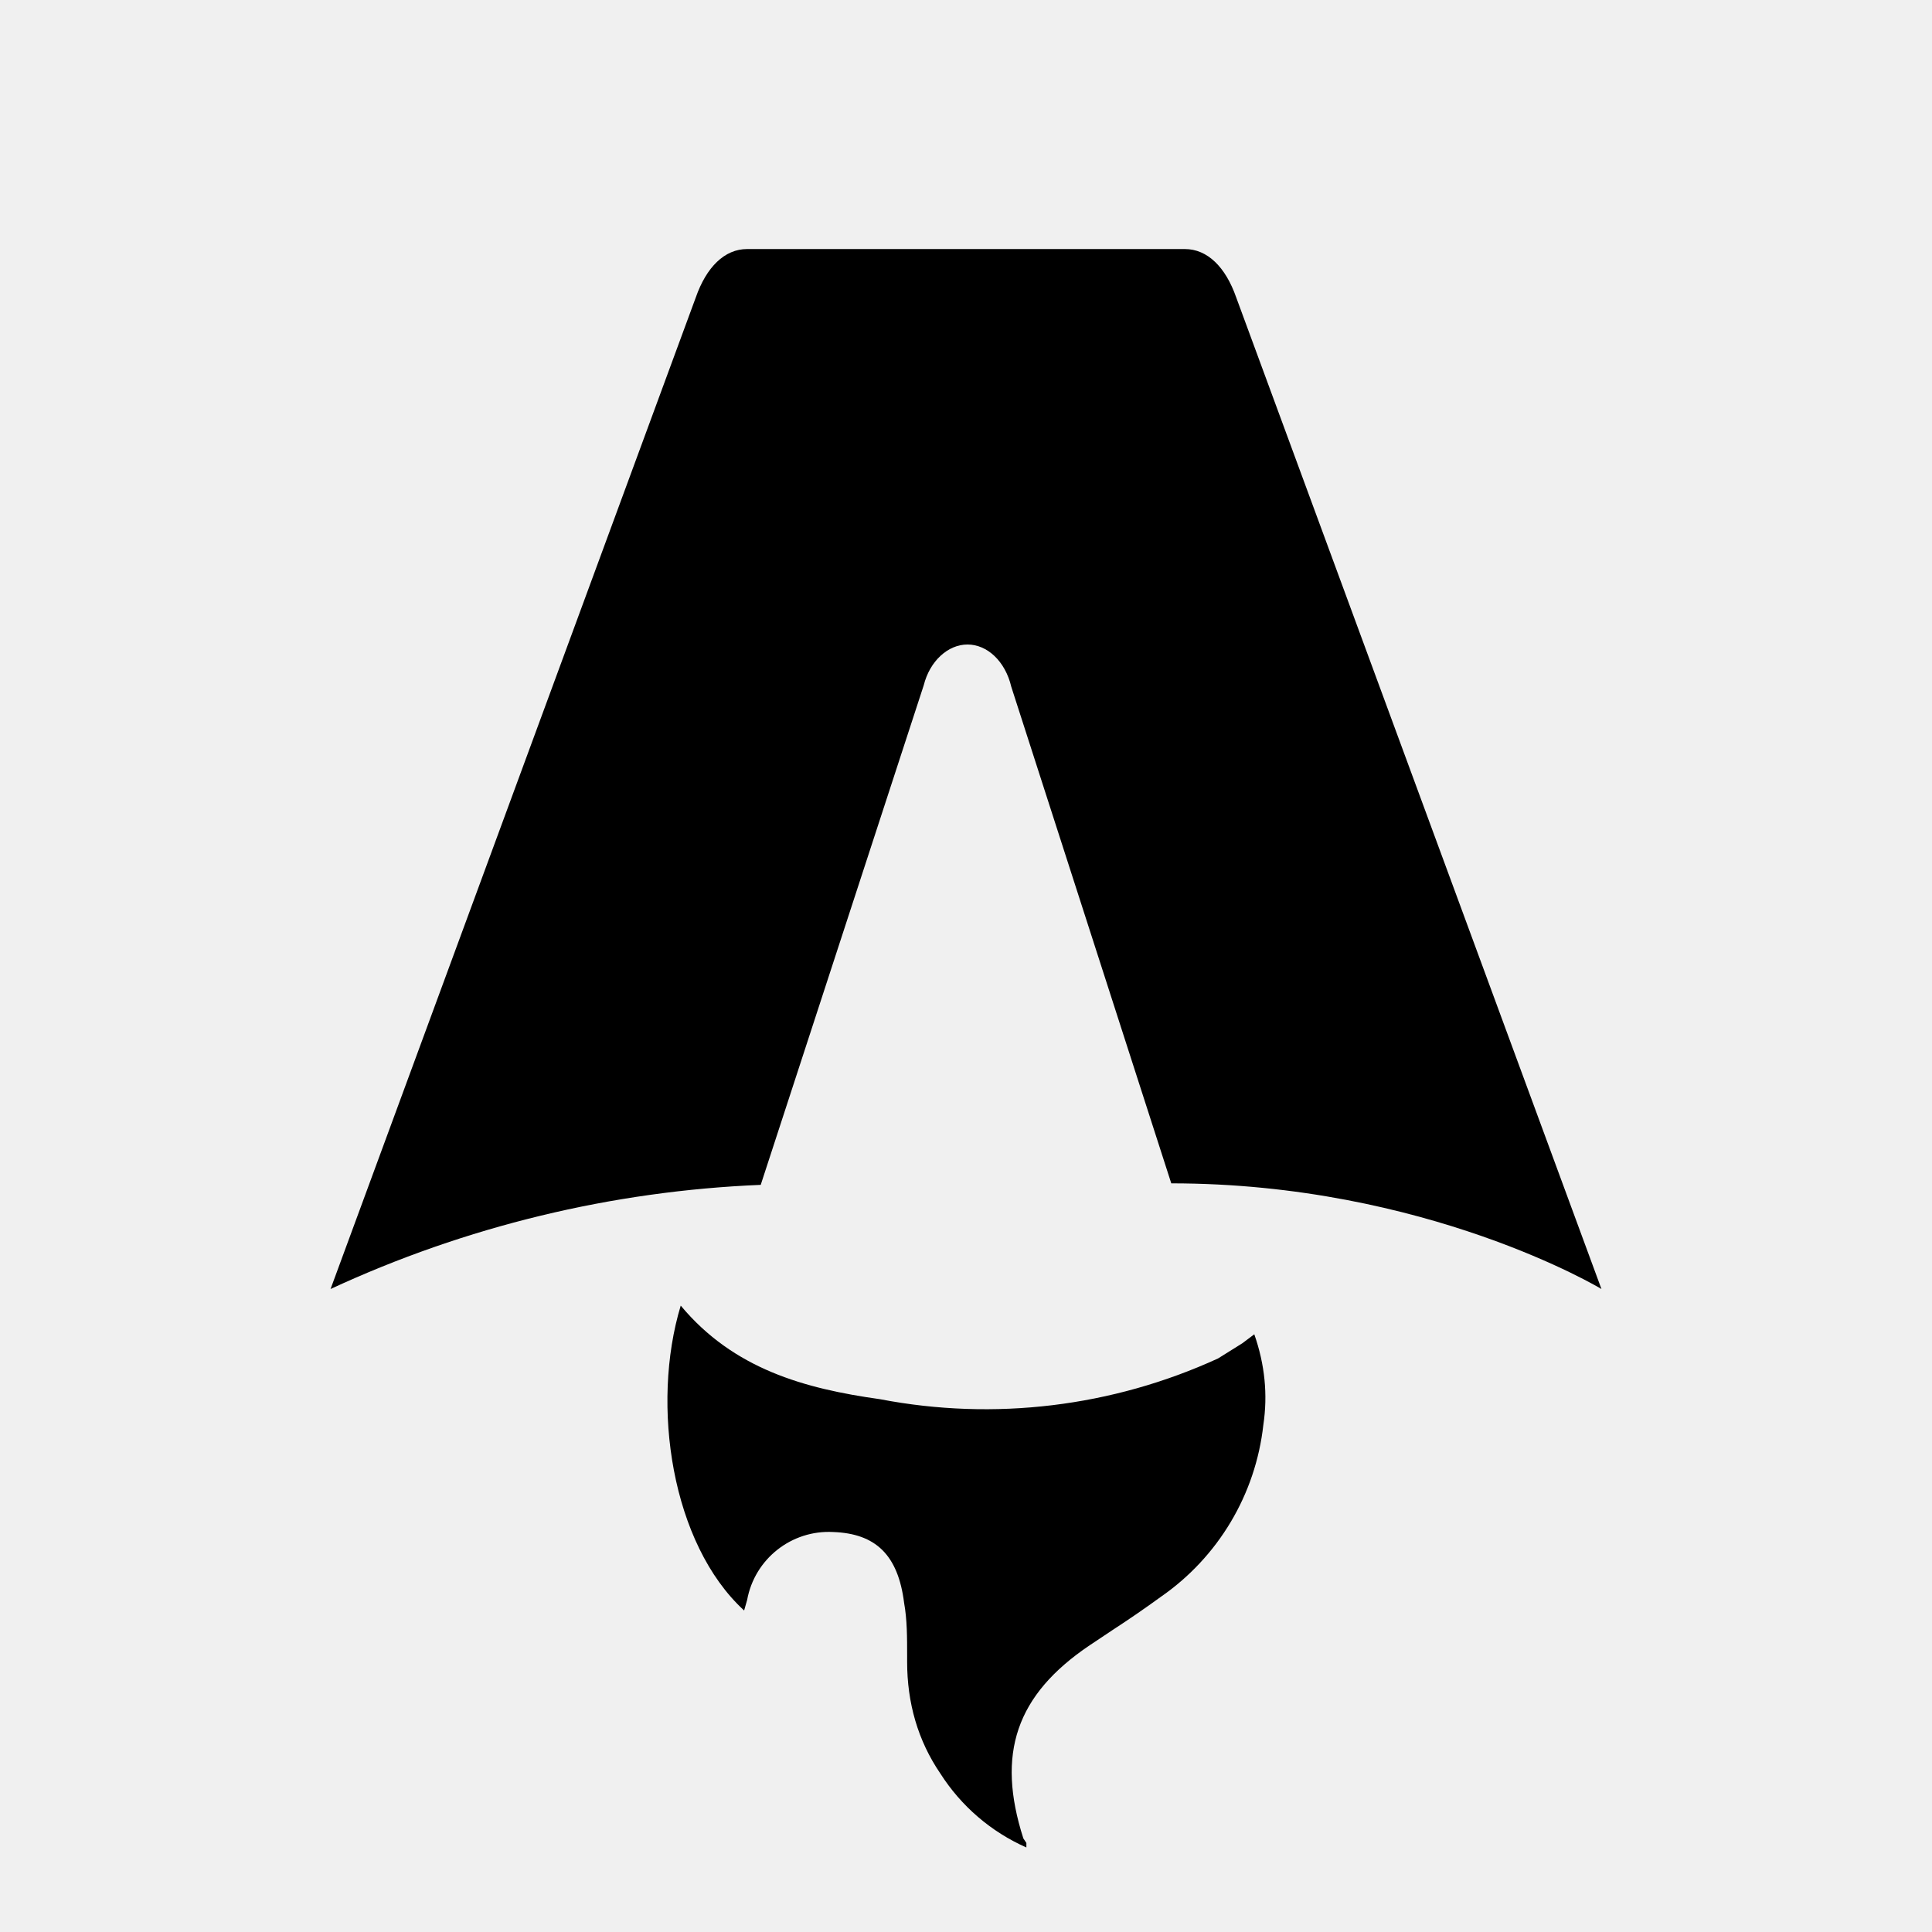
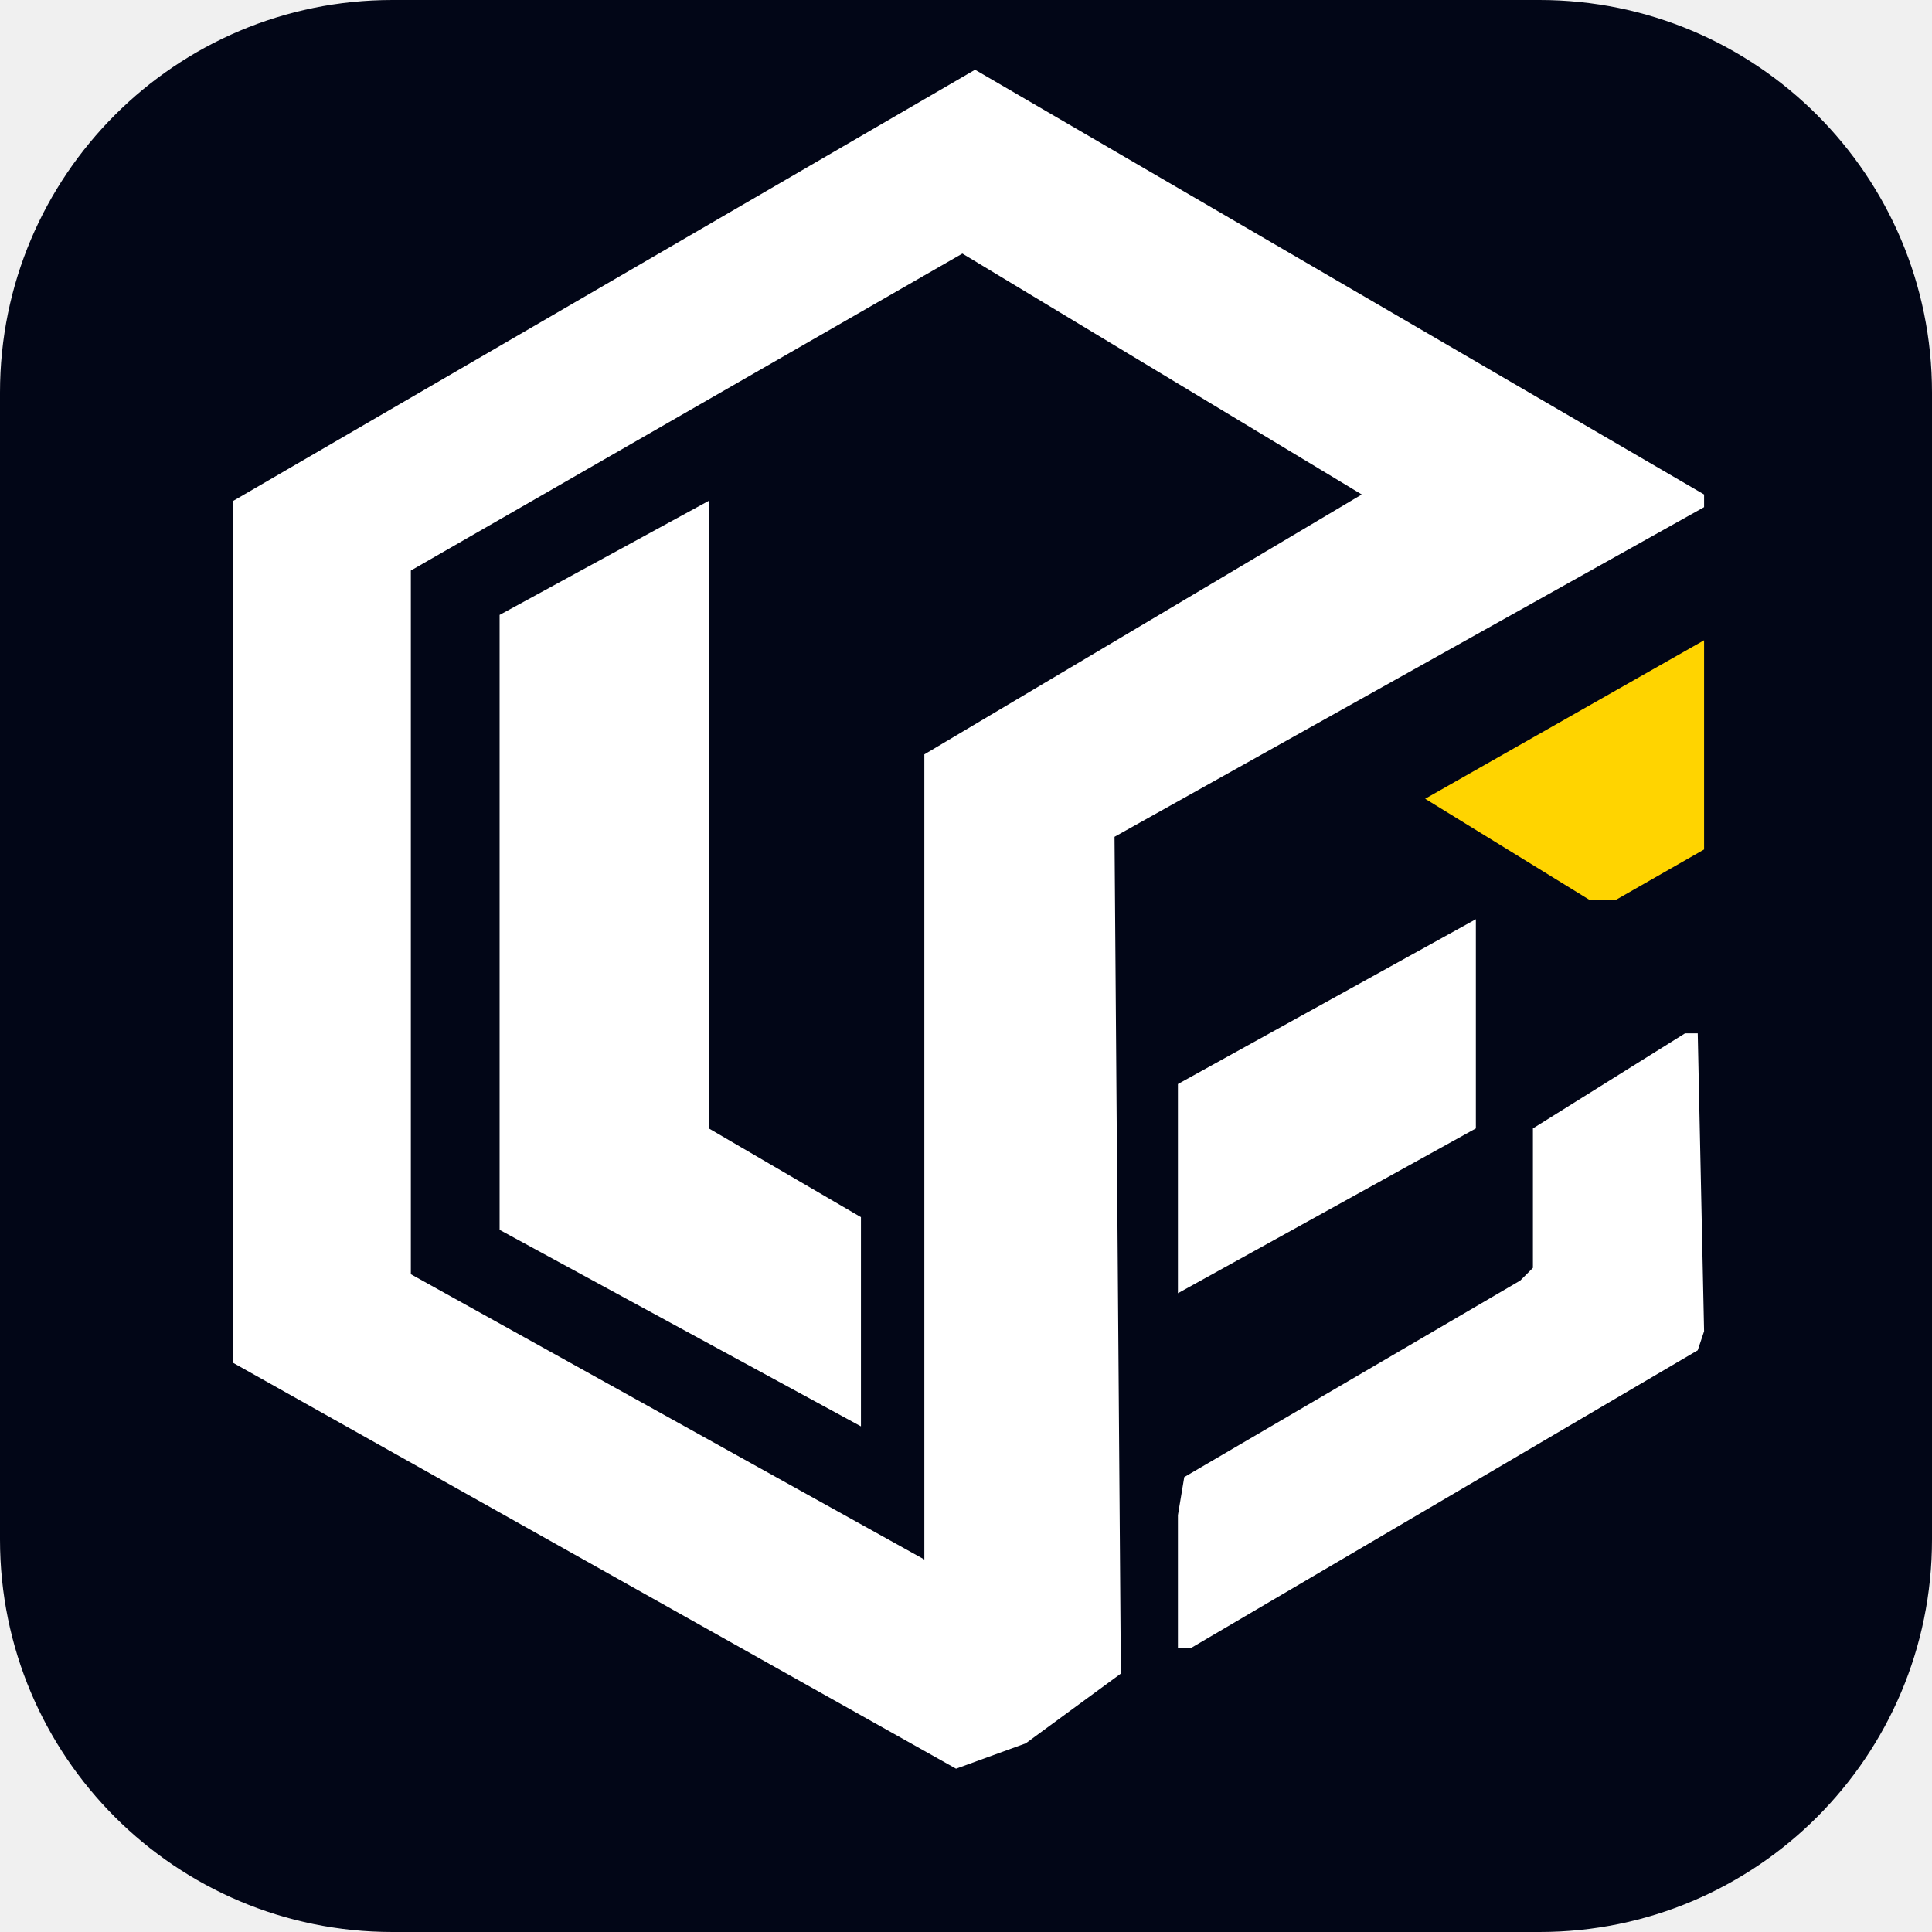
- <svg xmlns="http://www.w3.org/2000/svg" fill="none" viewBox="0 0 128 128">
-   <path d="M50.4 78.5a75.1 75.1 0 0 0-28.5 6.9l24.2-65.7c.7-2 1.9-3.2 3.4-3.2h29c1.5 0 2.7 1.2 3.4 3.2l24.2 65.7s-11.6-7-28.5-7L67 45.5c-.4-1.7-1.6-2.8-2.9-2.8-1.3 0-2.5 1.1-2.9 2.7L50.4 78.5Zm-1.1 28.2Zm-4.2-20.2c-2 6.6-.6 15.8 4.2 20.2a17.5 17.5 0 0 1 .2-.7 5.5 5.5 0 0 1 5.7-4.5c2.8.1 4.3 1.5 4.7 4.7.2 1.1.2 2.3.2 3.5v.4c0 2.7.7 5.2 2.2 7.4a13 13 0 0 0 5.7 4.9v-.3l-.2-.3c-1.8-5.6-.5-9.5 4.4-12.8l1.5-1a73 73 0 0 0 3.2-2.2 16 16 0 0 0 6.8-11.4c.3-2 .1-4-.6-6l-.8.6-1.6 1a37 37 0 0 1-22.4 2.7c-5-.7-9.7-2-13.2-6.2Z" />
-   <style>
-         path { fill: #000; }
-         @media (prefers-color-scheme: dark) {
-             path { fill: #FFF; }
-         }
-     </style>
+ <svg xmlns="http://www.w3.org/2000/svg" viewBox="0 0 64 64" role="img" aria-label="Layer Forge Canada">
+   <rect width="64" height="64" rx="13" fill="#020617" />
+   <g transform="translate(5 0) scale(0.21)">
+     <path d="M 13 79 L 130 11 L 245 78 L 245 80 L 152 132 L 153 264 L 138 275 L 127 279 L 13 215 Z M 112 225 L 55 194 L 55 97 L 88 79 L 88 178 L 112 192 Z M 209 178 L 162 204 L 162 171 L 209 145 Z M 191 78 L 128 40 L 41 90 L 41 201 L 122 246 L 122 119 Z M 162 239 L 163 233 L 216 202 L 218 200 L 218 178 L 242 163 L 244 163 L 245 210 L 244 213 L 164 260 L 162 260 Z" fill="#fff" fill-rule="evenodd" />
+     <path d="M 201 126 L 245 101 L 245 134 L 231 142 L 227 142 Z" fill="#ffd400" fill-rule="evenodd" />
+   </g>
</svg>
